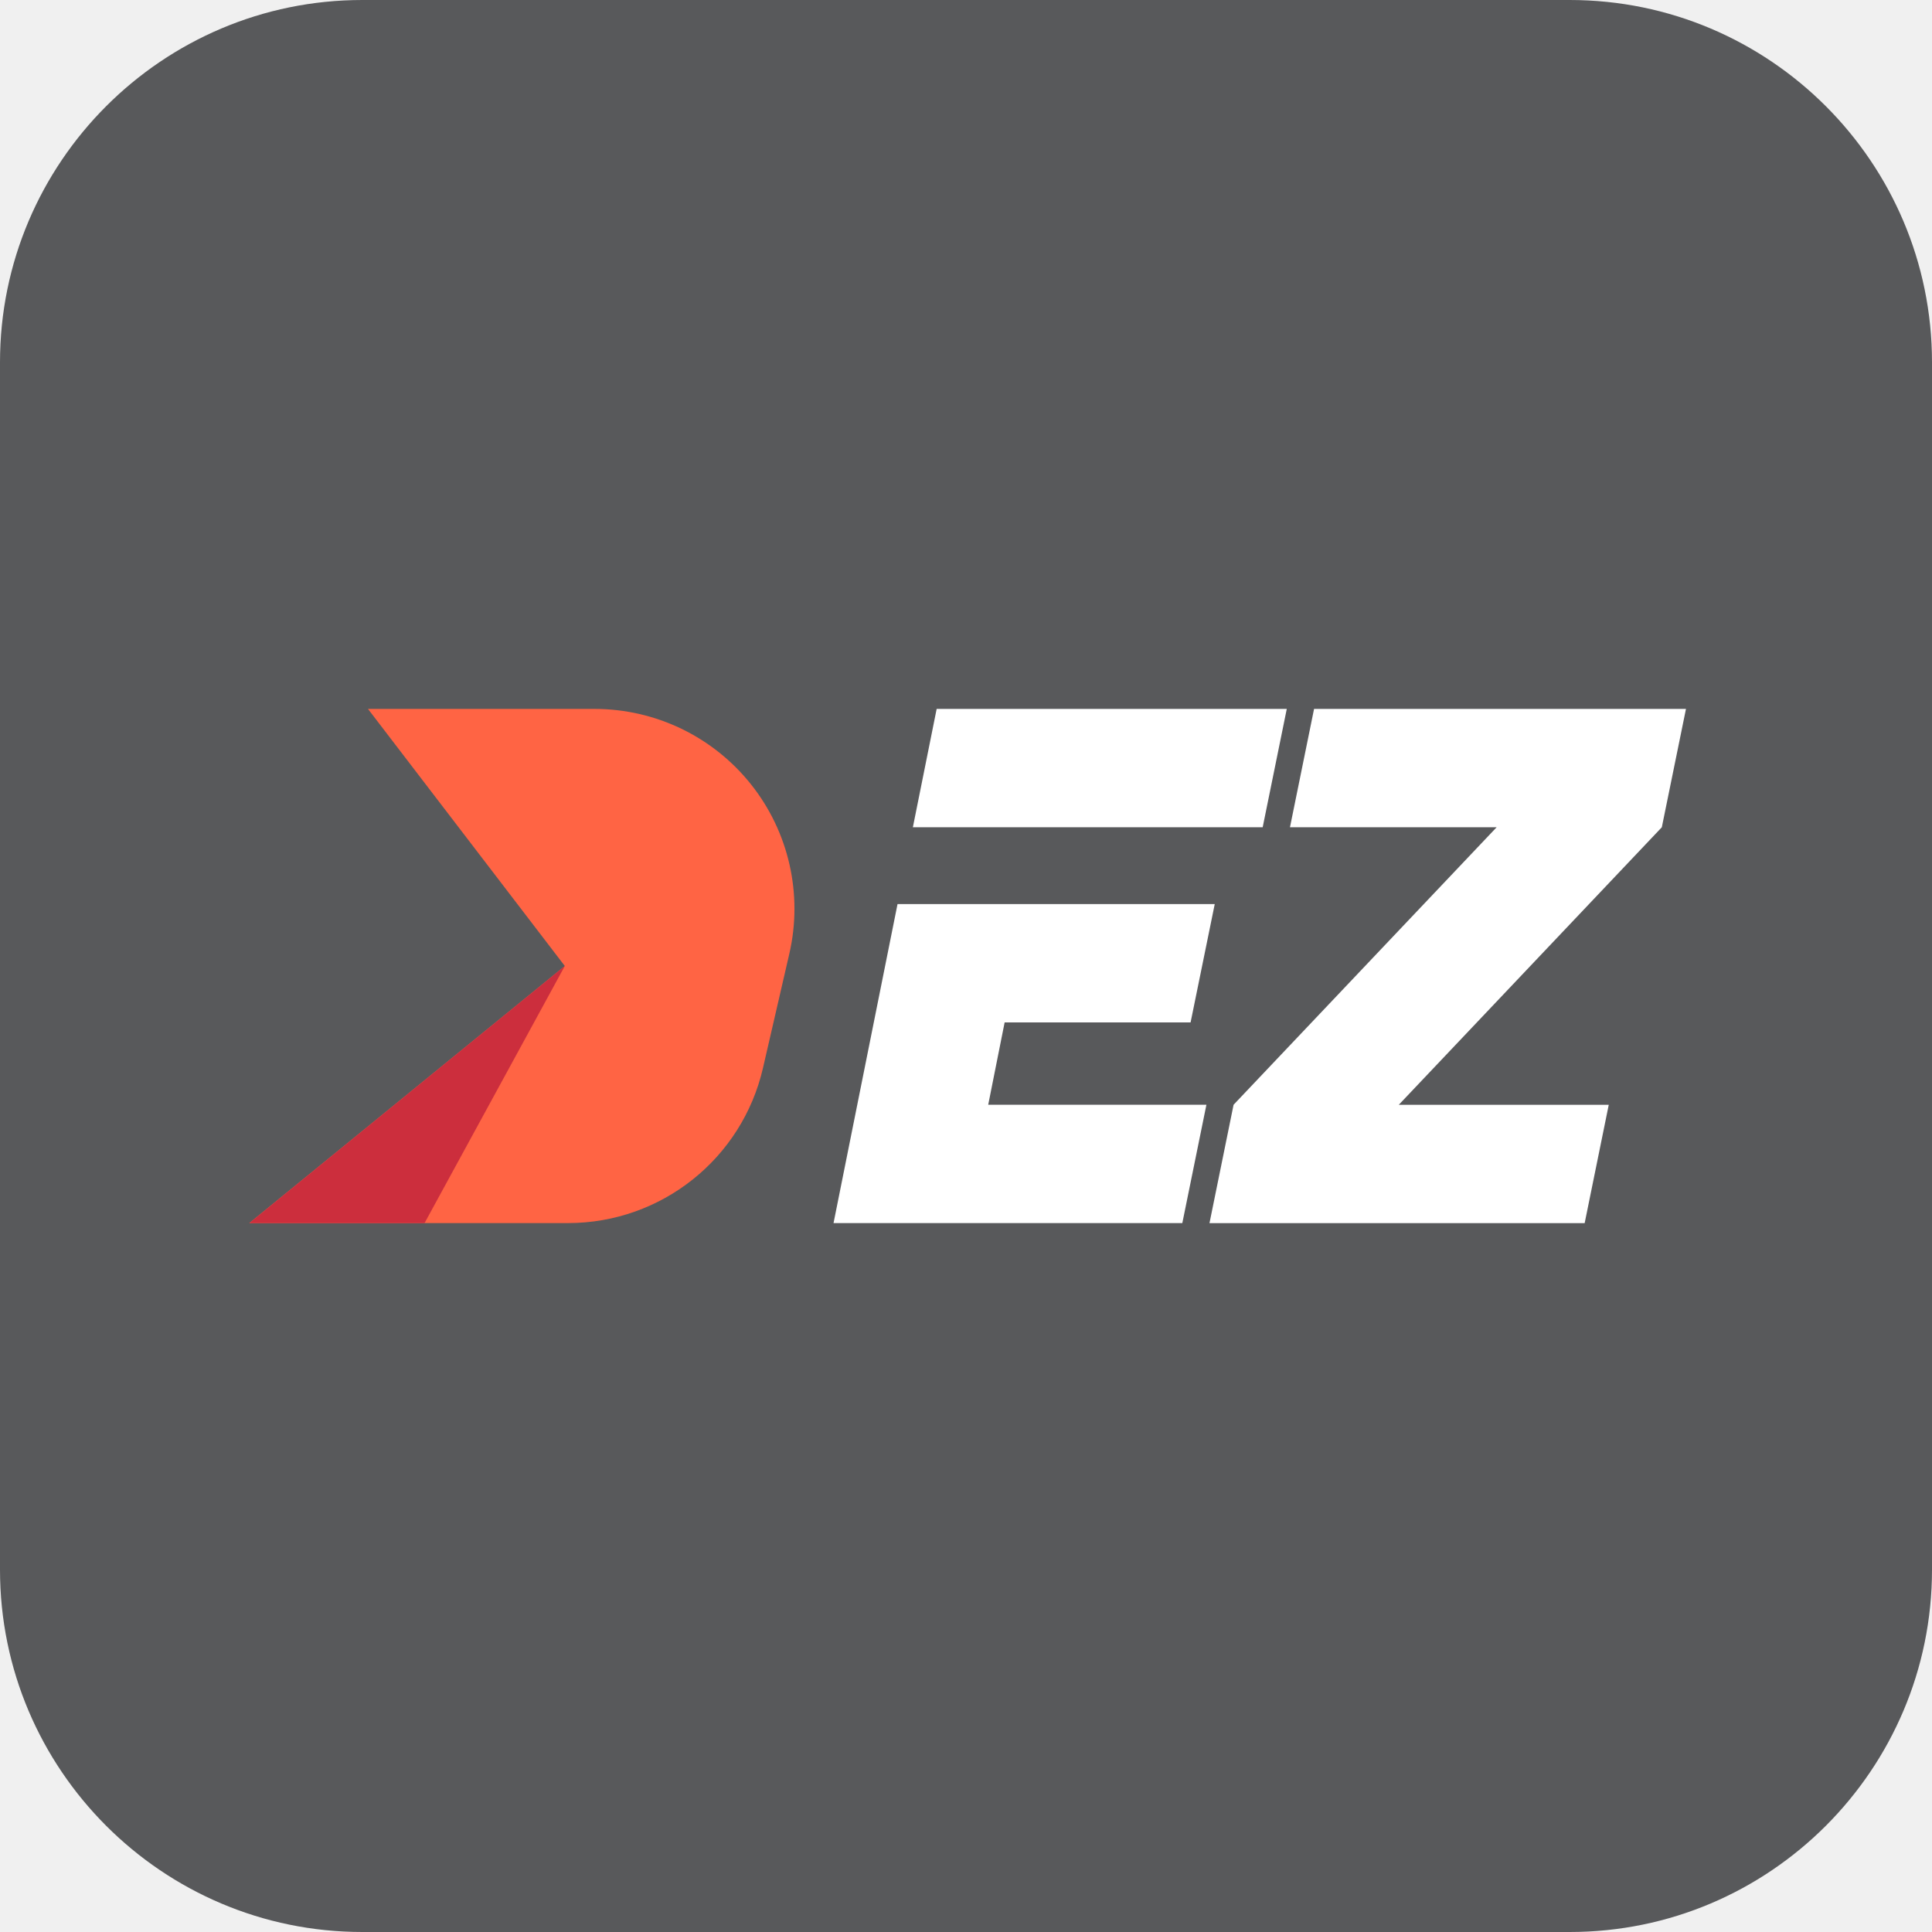
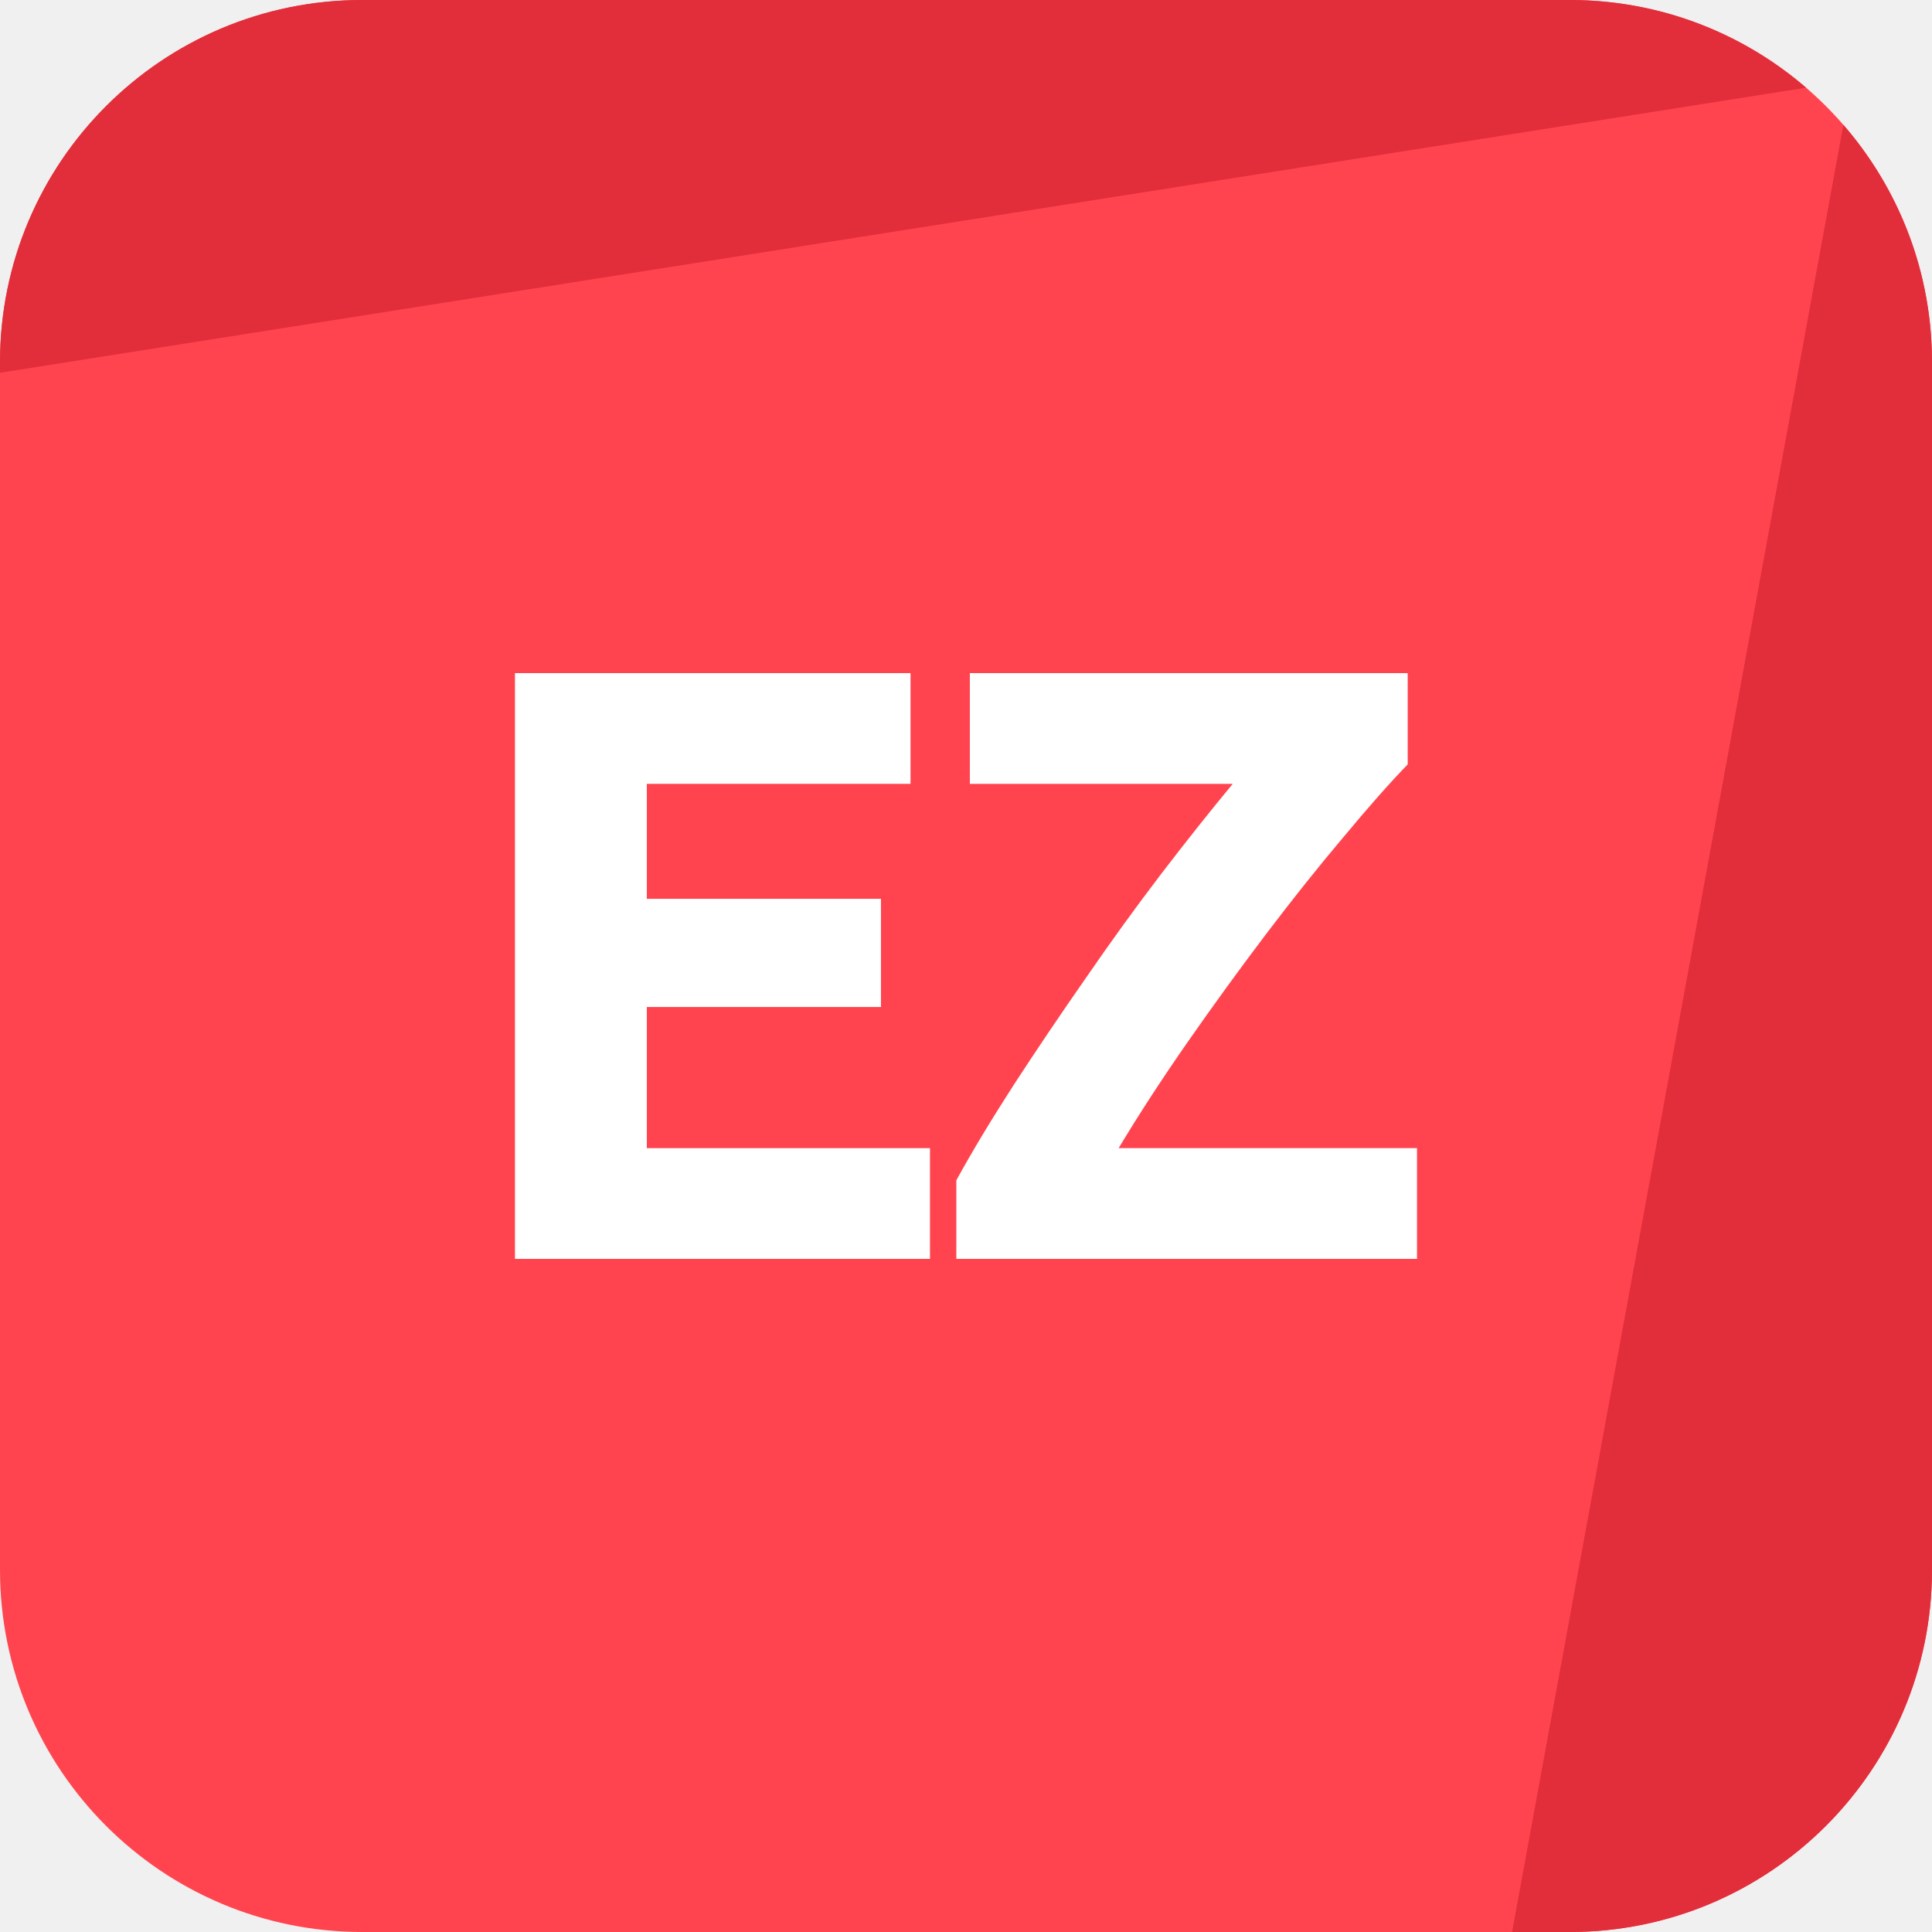
- <svg xmlns="http://www.w3.org/2000/svg" width="32" height="32" fill="none">
-   <path d="M0 6c0-3.31 2.69-6 6-6h20c3.31 0 6 2.69 6 6v20c0 3.31-2.69 6-6 6H6c-3.31 0-6-2.69-6-6V6Z" fill="#58595B" />
-   <path d="M6.095 11.742 9.355 16l-5.226 4.258h5.282a3.313 3.313 0 0 0 3.226-2.567l.437-1.895a3.31 3.31 0 0 0-3.226-4.054H6.095Z" fill="#FF6444" />
-   <path d="m9.355 16-2.323 4.258H4.13L9.355 16Z" fill="#CC2E3D" />
-   <path d="m20.033 20.258.399-1.96 4.357-4.596h-3.423l.399-1.96h6.16l-.4 1.96-4.357 4.597h3.478l-.399 1.96h-6.214Zm-.313-3.324.4-1.96h-5.254l-1.06 5.284h5.777l.399-1.96h-3.614l.272-1.364h3.082-.002Zm-4.206-5.192-.394 1.96h5.794l.399-1.96h-5.8Z" fill="#fff" />
+ <svg xmlns="http://www.w3.org/2000/svg" width="72" height="72" viewBox="0 0 72 72" fill="none">
+   <path d="M0 13.5C0 6.044 6.044 0 13.5 0H58.5C65.956 0 72 6.044 72 13.5V58.5C72 65.956 65.956 72 58.5 72H13.5C6.044 72 0 65.956 0 58.5V13.5Z" fill="#FF444F" />
+   <path d="M13.5 0C6.044 0 0 6.044 0 13.5V13.892L67.308 3.268C64.943 1.232 61.865 0 58.5 0H13.5Z" fill="#E12E3A" />
+   <path d="M68.697 4.652L56.35 72L58.5 72C65.956 72 72 65.956 72 58.5V13.5C72 10.116 70.754 7.022 68.697 4.652Z" fill="#E12E3A" />
+   <path d="M19.191 46.915V25.085H33.933V29.212H24.105V33.496H32.831V37.528H24.105V42.788H34.658V46.915H19.191Z" fill="white" />
+   <path d="M52.461 28.487C51.789 29.18 50.991 30.083 50.067 31.196C49.143 32.288 48.188 33.485 47.201 34.787C46.214 36.089 45.237 37.433 44.271 38.819C43.305 40.205 42.444 41.528 41.688 42.788H52.808V46.915H35.64V43.985C36.228 42.914 36.942 41.728 37.782 40.426C38.643 39.103 39.536 37.78 40.46 36.457C41.384 35.113 42.318 33.821 43.263 32.582C44.229 31.322 45.122 30.199 45.941 29.212H36.144V25.085H52.461V28.487Z" fill="white" />
</svg>
